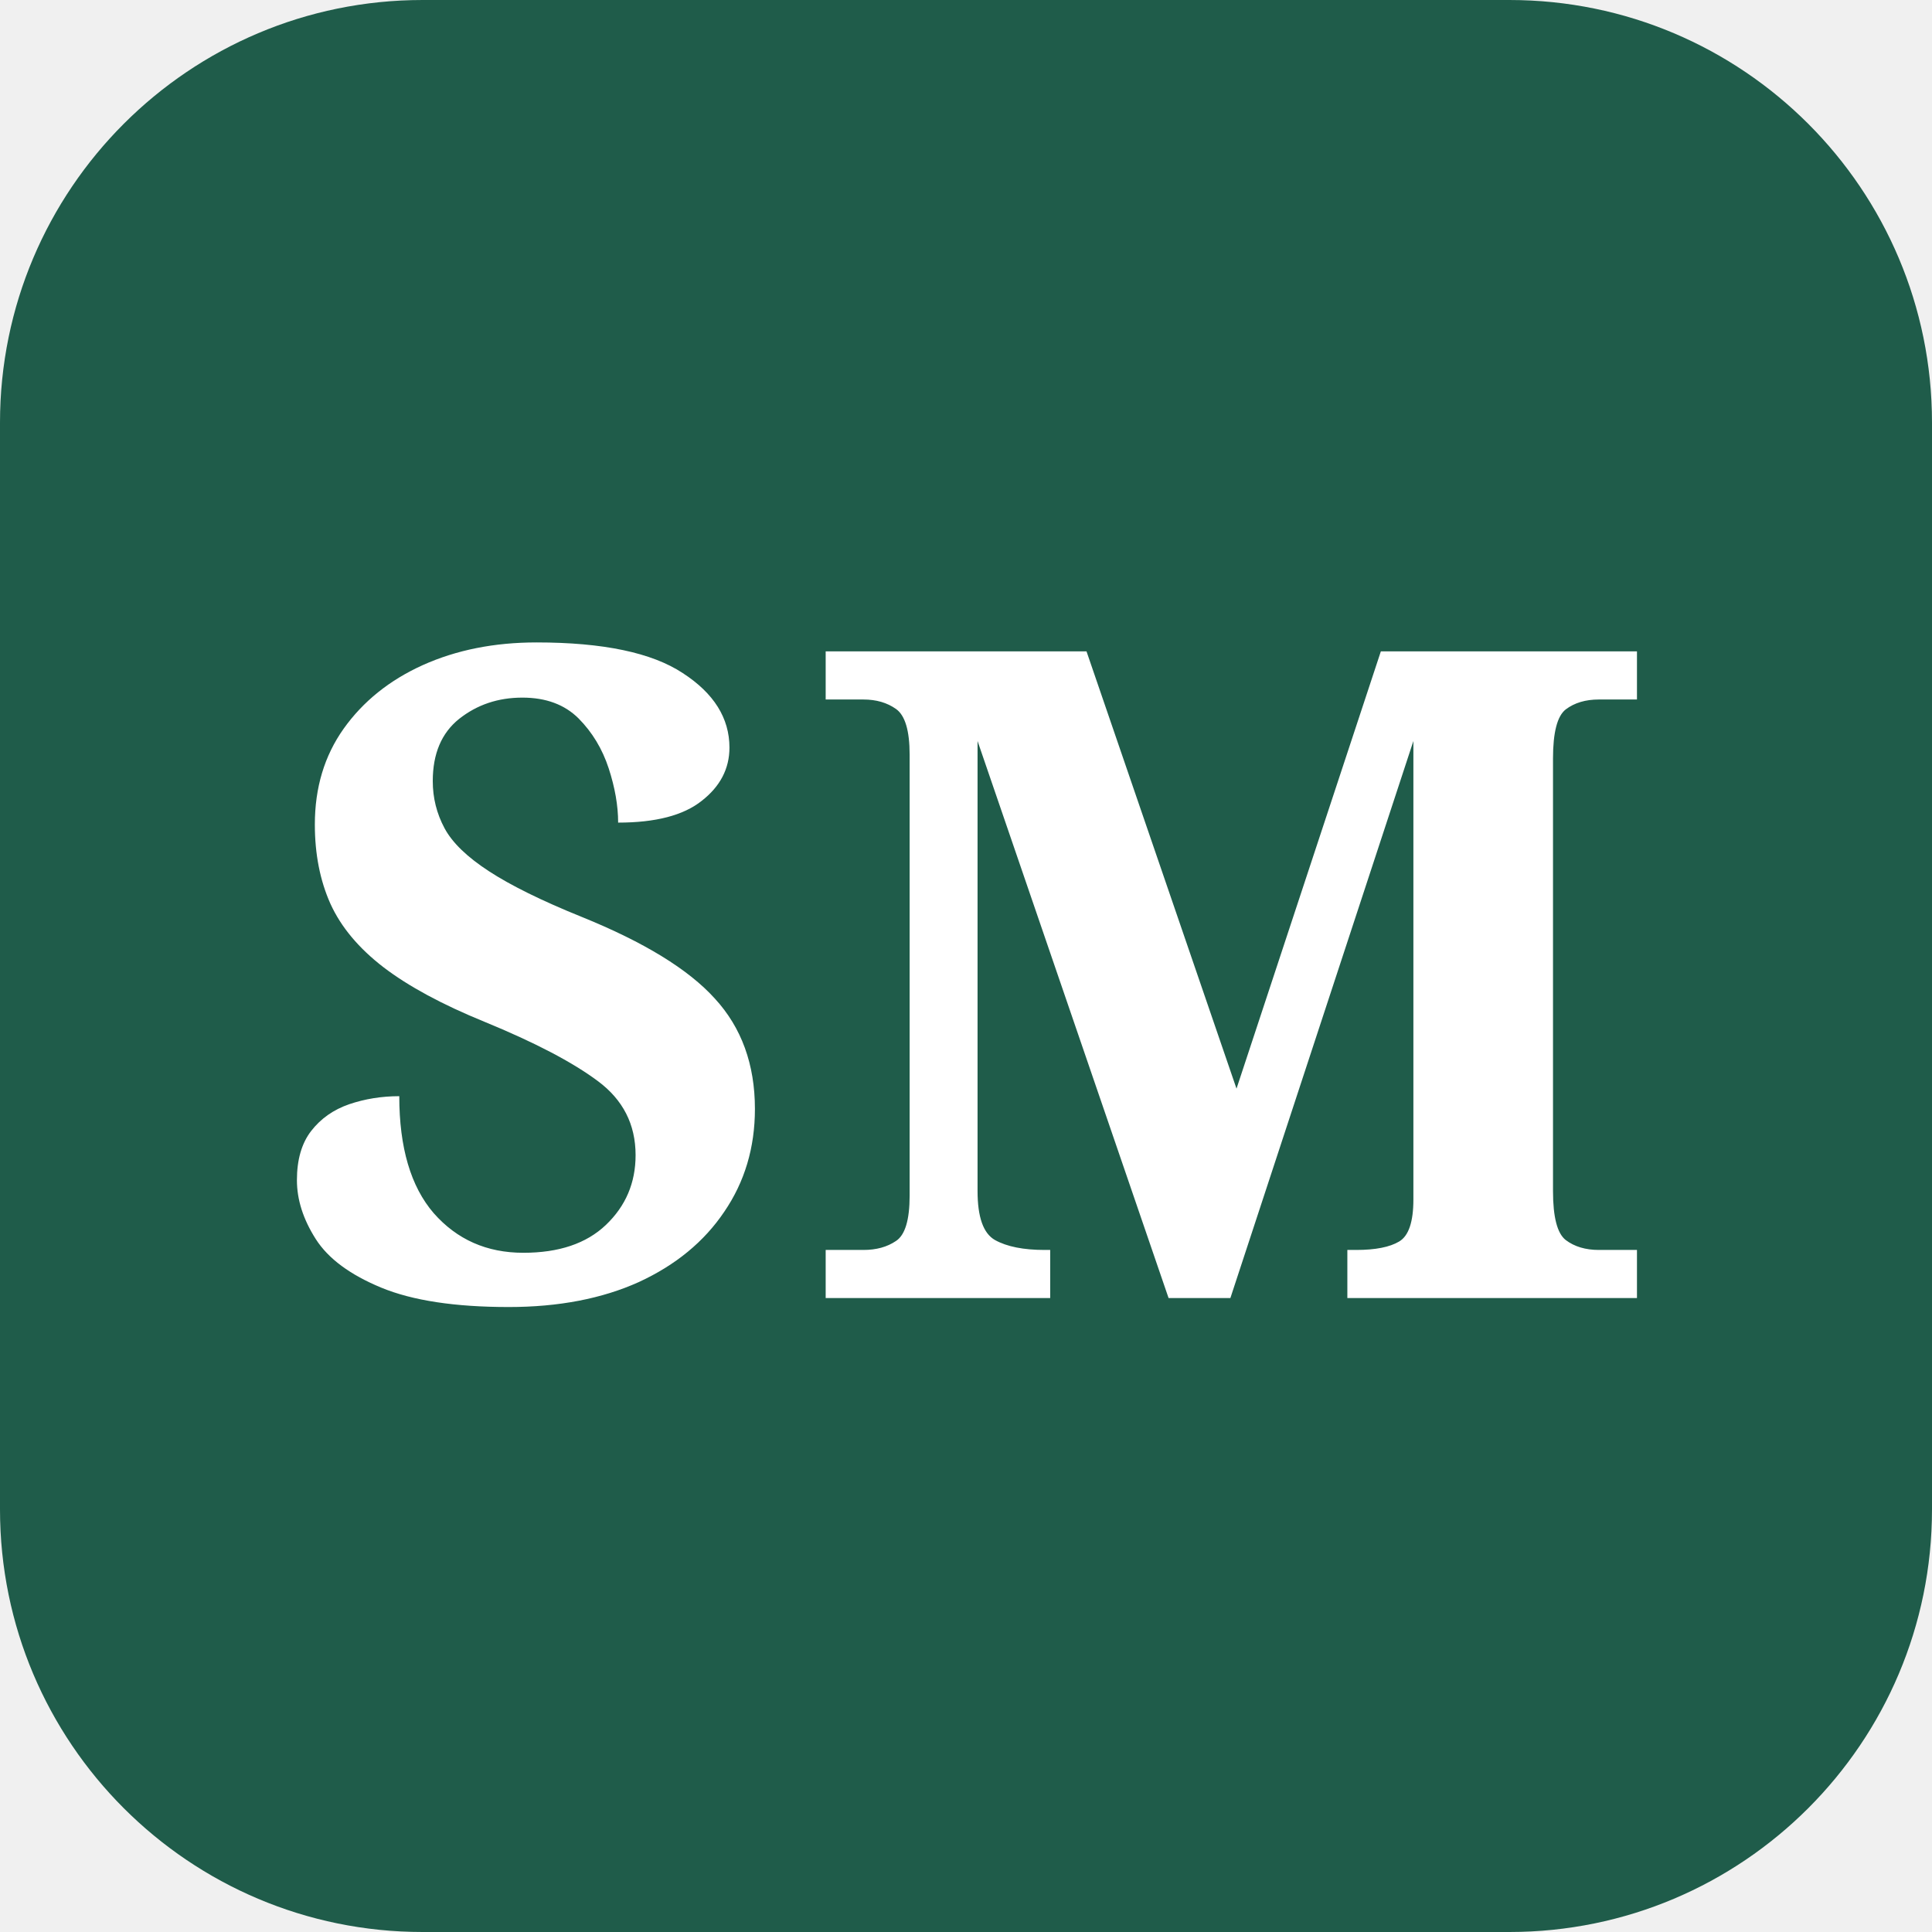
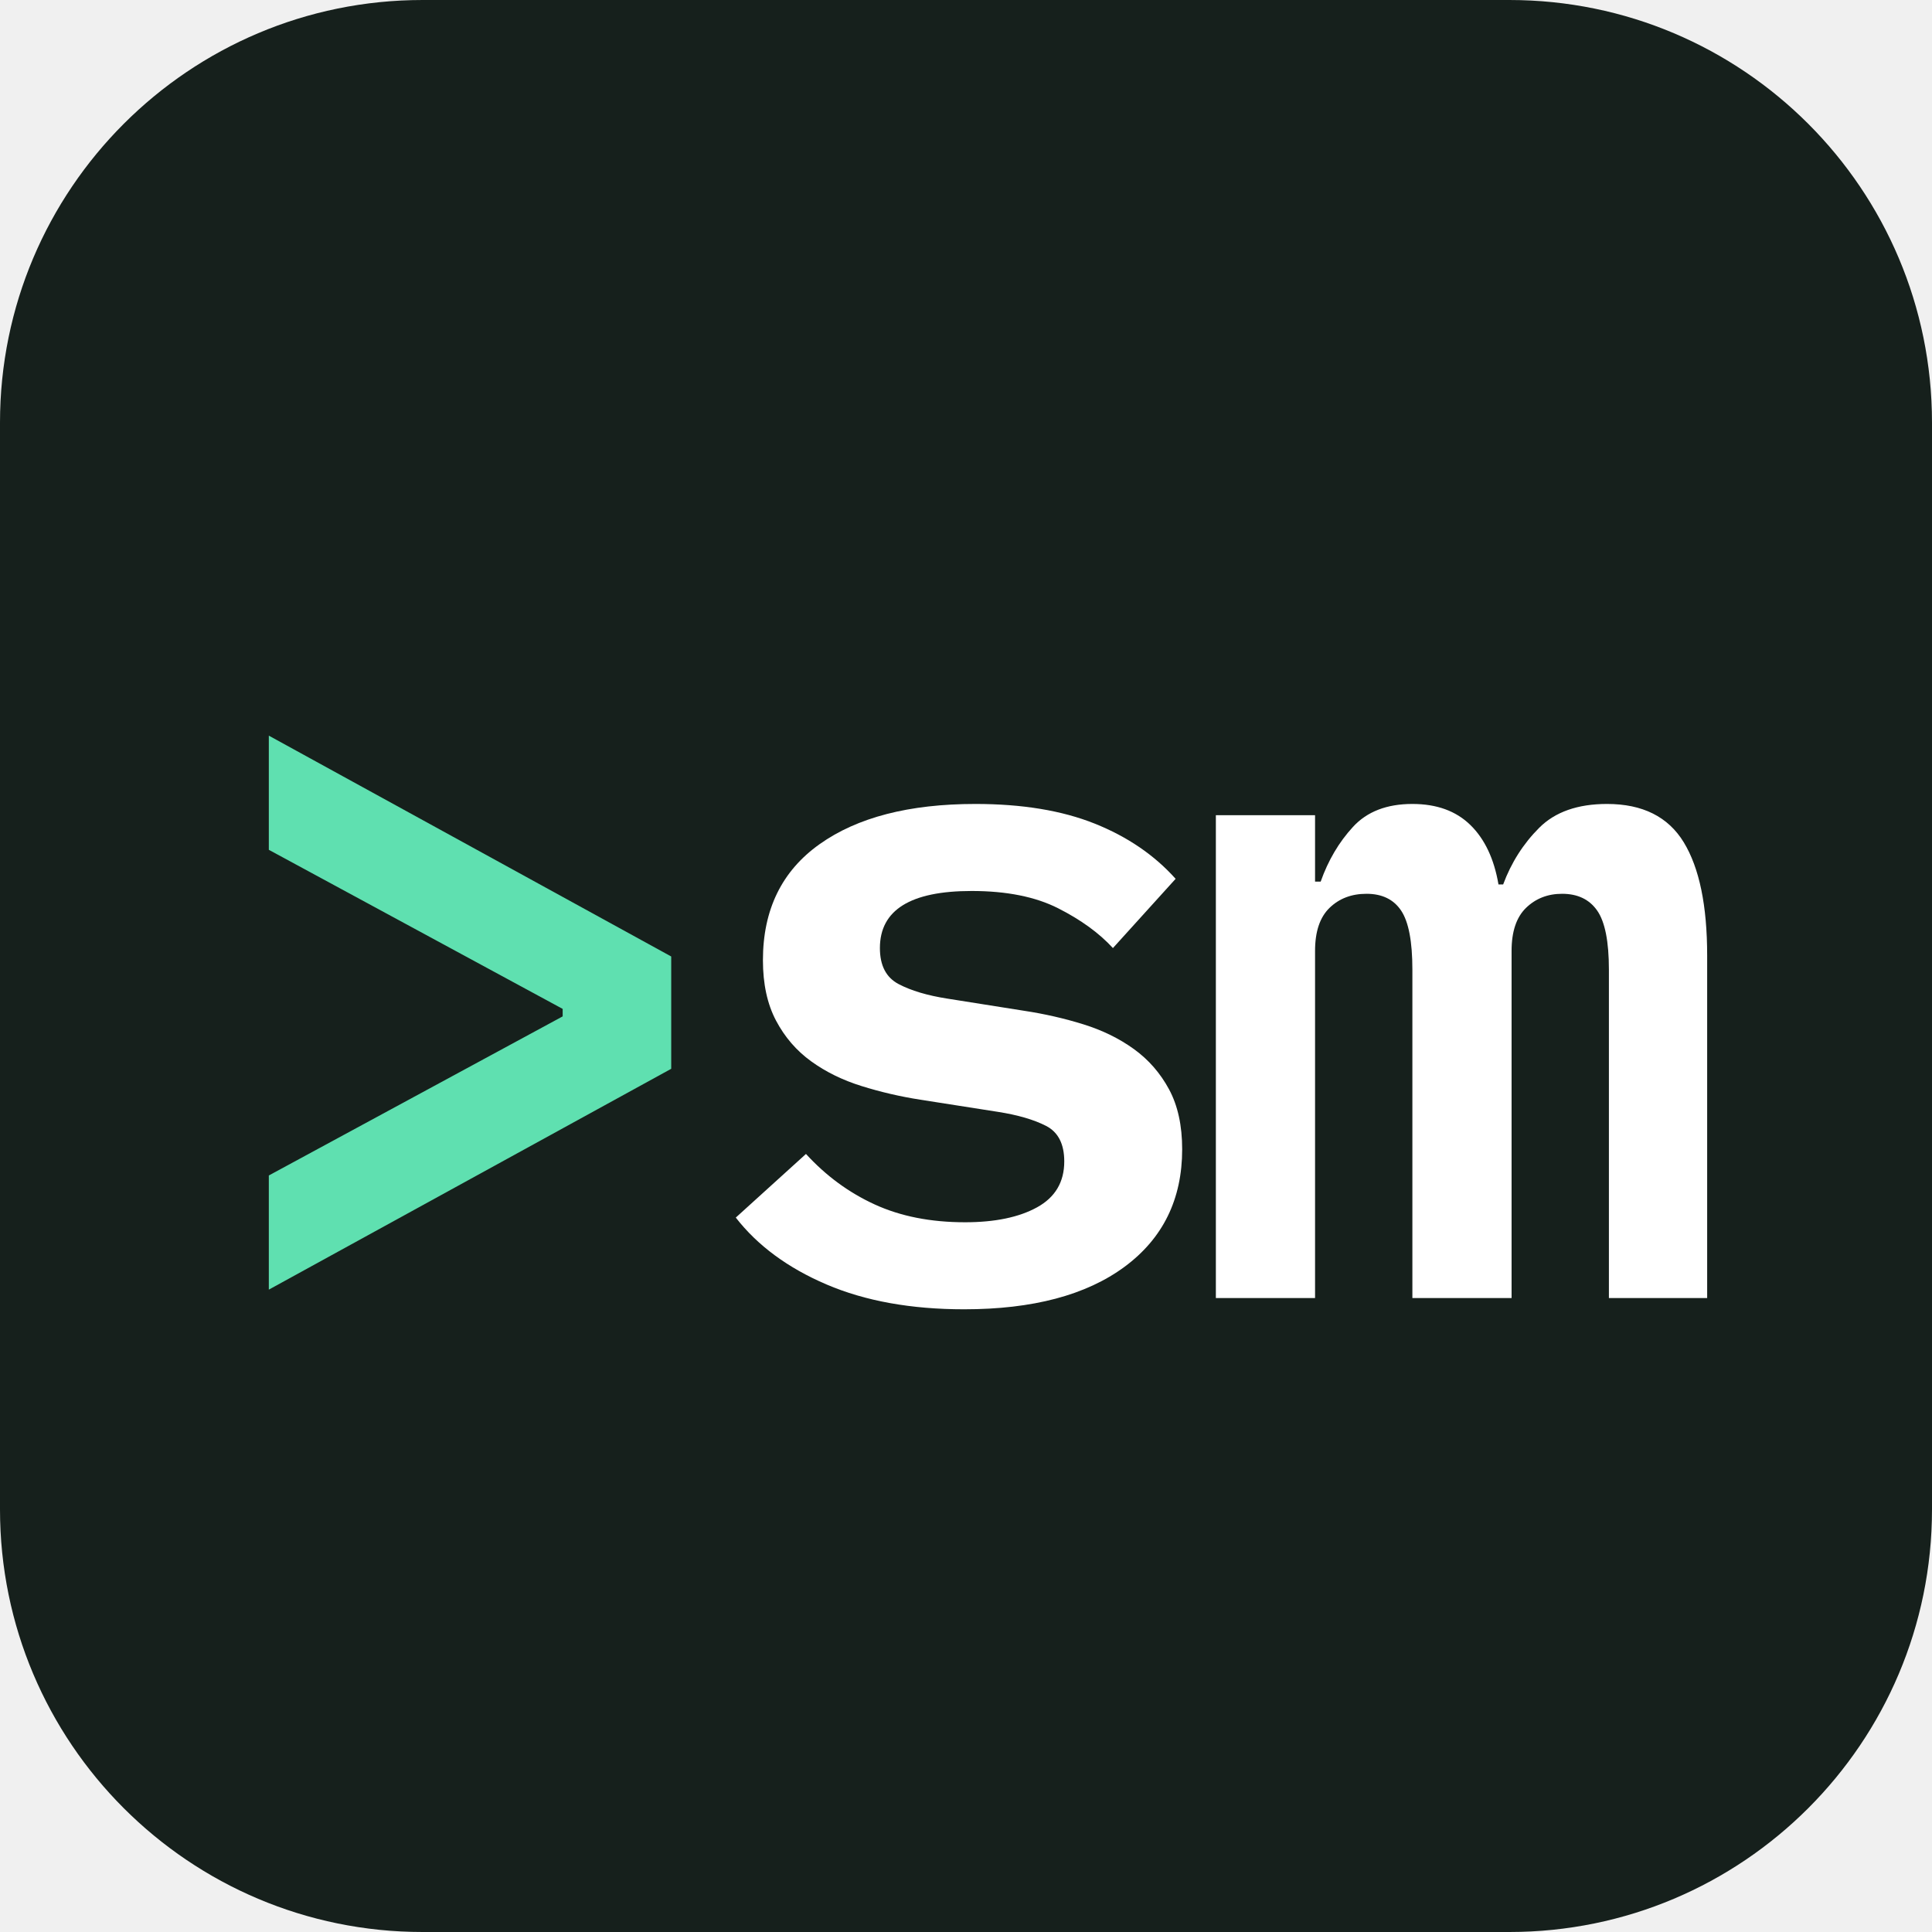
<svg xmlns="http://www.w3.org/2000/svg" viewBox="0 0 64 64">
-   <rect width="64" height="64" rx="14" fill="#1F5C4A" />
-   <text x="32" y="43" text-anchor="middle" font-family="Georgia, serif" font-size="30" font-weight="600" fill="#ffffff">SM</text>
+   <rect width="64" height="64" rx="14" fill="#16201c" />
+   <path fill="#5fe0b0" d="M8.905 38.939 18.639 33.669V33.421L8.905 28.151V24.369L22.235 31.685V35.405L8.905 42.721Z" />
+   <path fill="#ffffff" d="M31.938 43.372Q29.303 43.372 27.381 42.55Q25.459 41.729 24.374 40.334L26.699 38.226Q27.691 39.311 28.978 39.9Q30.264 40.489 31.969 40.489Q33.457 40.489 34.356 39.993Q35.255 39.497 35.255 38.474Q35.255 37.606 34.651 37.296Q34.046 36.986 33.054 36.831L30.481 36.428Q29.489 36.273 28.544 35.978Q27.598 35.684 26.87 35.157Q26.141 34.63 25.707 33.809Q25.273 32.987 25.273 31.809Q25.273 29.298 27.149 27.965Q29.024 26.632 32.31 26.632Q34.635 26.632 36.263 27.283Q37.89 27.934 38.944 29.112L36.867 31.406Q36.185 30.662 35.053 30.088Q33.922 29.515 32.186 29.515Q29.148 29.515 29.148 31.406Q29.148 32.274 29.768 32.599Q30.388 32.925 31.38 33.08L33.922 33.483Q34.945 33.638 35.891 33.933Q36.836 34.227 37.565 34.754Q38.293 35.281 38.727 36.087Q39.161 36.893 39.161 38.071Q39.161 40.551 37.255 41.962Q35.348 43.372 31.938 43.372Z" />
+   <path fill="#ffffff" d="M40.277 43.0V27.004H43.563V29.205H43.749Q44.121 28.151 44.819 27.392Q45.516 26.632 46.787 26.632Q47.996 26.632 48.709 27.33Q49.422 28.027 49.639 29.298H49.794Q50.197 28.213 50.988 27.422Q51.778 26.632 53.235 26.632Q55.002 26.632 55.777 27.903Q56.552 29.174 56.552 31.654V43.0H53.297V32.119Q53.297 30.724 52.91 30.166Q52.522 29.608 51.747 29.608Q51.034 29.608 50.553 30.073Q50.073 30.538 50.073 31.499V43.0H46.787V32.119Q46.787 30.724 46.415 30.166Q46.043 29.608 45.268 29.608Q44.524 29.608 44.044 30.073Q43.563 30.538 43.563 31.499V43.0Z" />
</svg>
